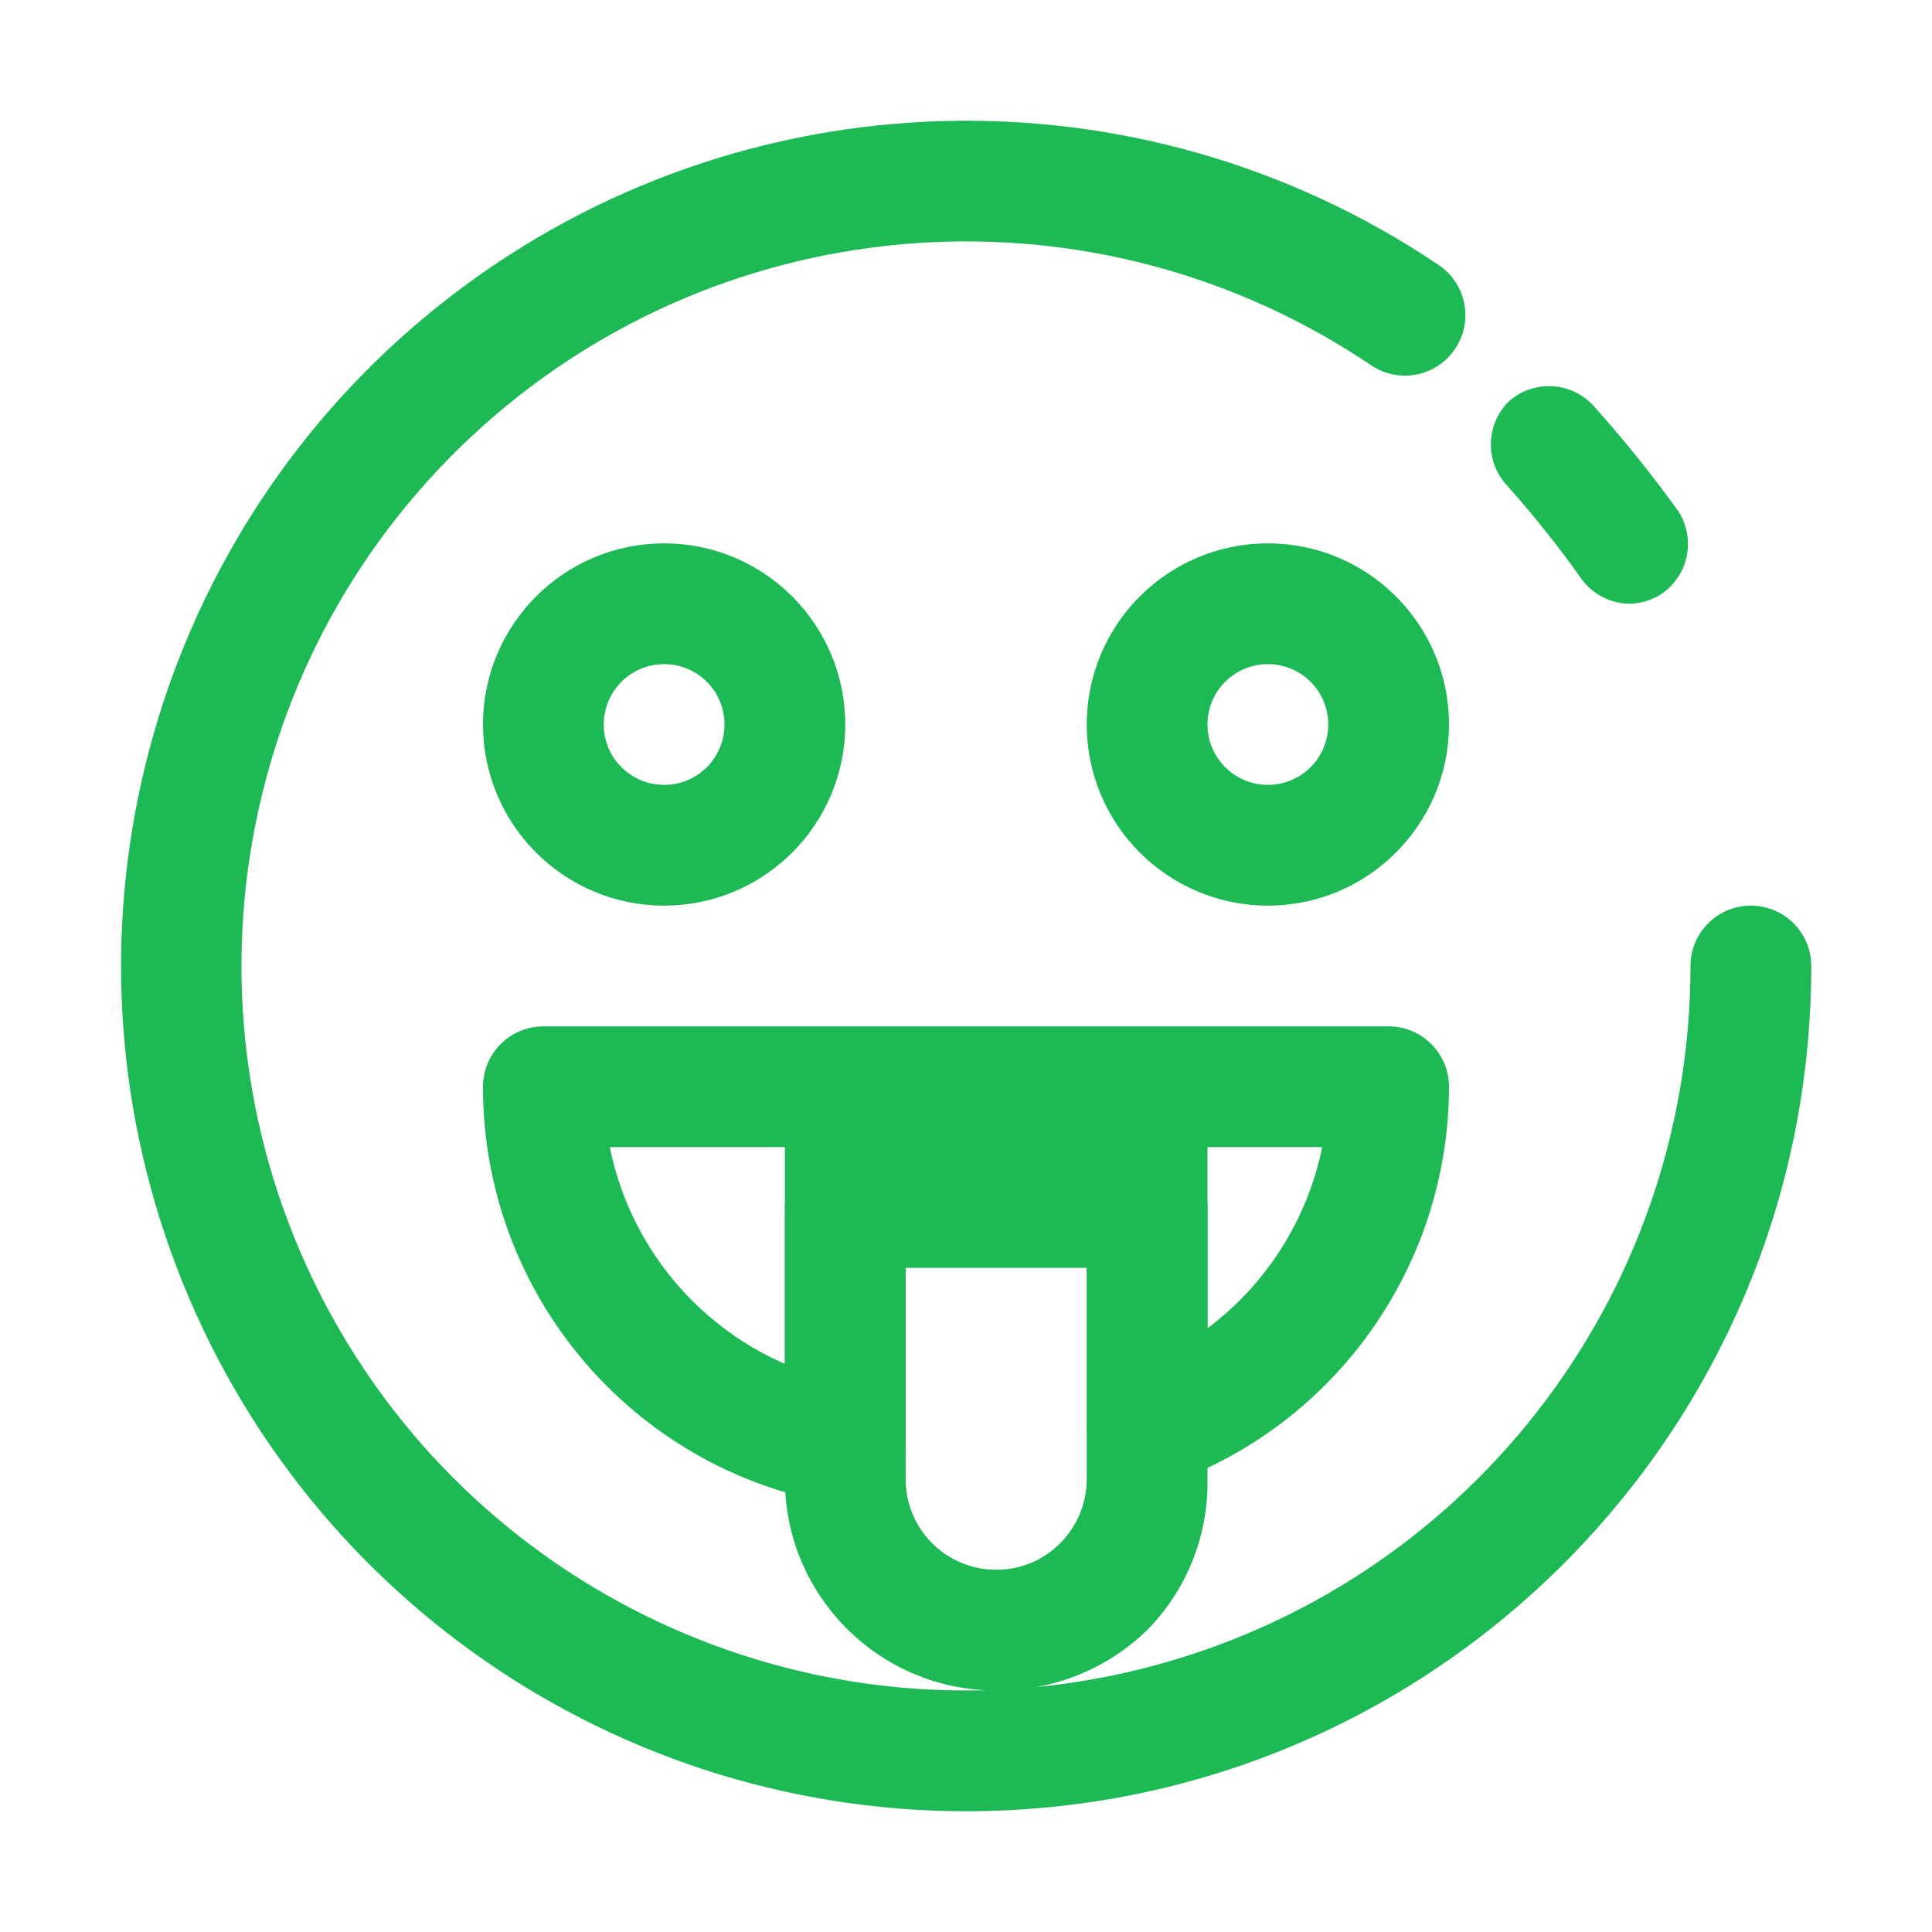
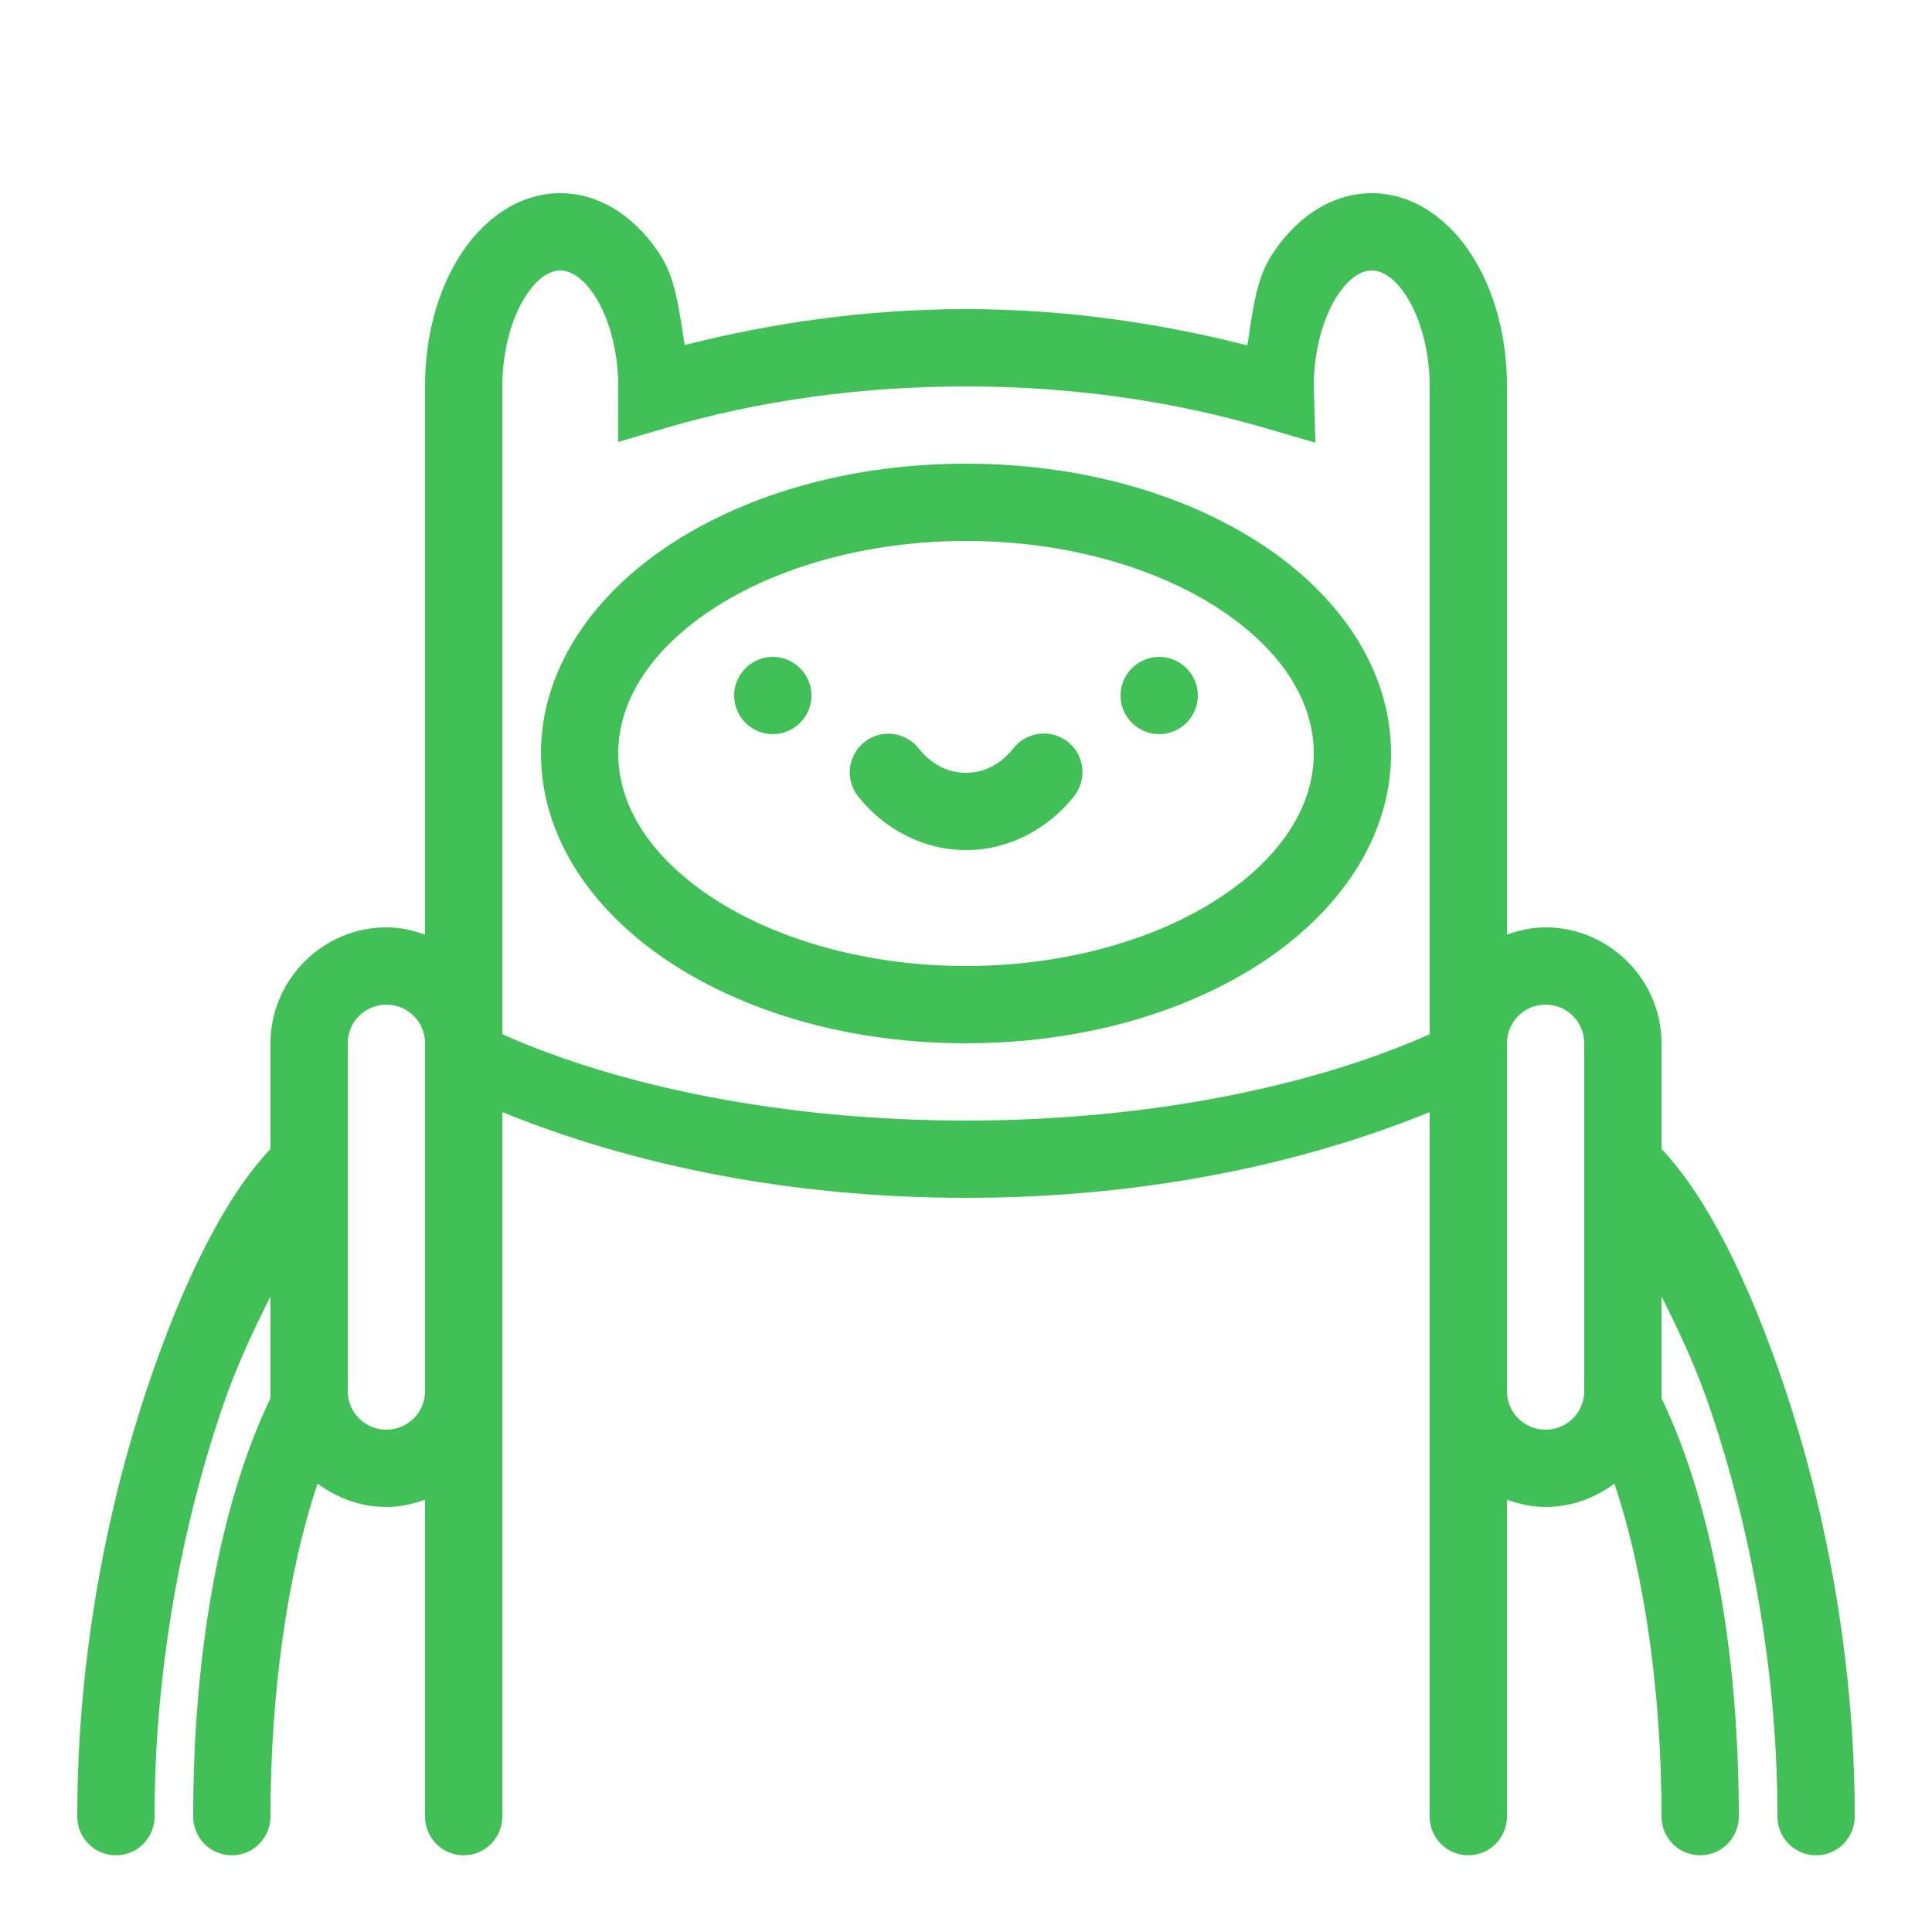
- <svg xmlns="http://www.w3.org/2000/svg" viewBox="0 0 32 32" fill="#1DB954">
-   <g data-name="emoji 20" id="emoji_20">
-     <path d="M27,10a1,1,0,0,1-.84-.46,17.77,17.77,0,0,0-1.2-1.5A1,1,0,0,1,25,6.64a1,1,0,0,1,1.41.1A20.45,20.45,0,0,1,27.8,8.47a1,1,0,0,1-.3,1.38A1,1,0,0,1,27,10Z" />
-     <path d="M16,30A14,14,0,1,1,23.83,4.39a1,1,0,1,1-1.12,1.66A12,12,0,1,0,28,16a1,1,0,0,1,2,0A14,14,0,0,1,16,30Z" />
-     <path d="M11,15a3,3,0,1,1,3-3A3,3,0,0,1,11,15Zm0-4a1,1,0,1,0,1,1A1,1,0,0,0,11,11Z" />
-     <path d="M21,15a3,3,0,1,1,3-3A3,3,0,0,1,21,15Zm0-4a1,1,0,1,0,1,1A1,1,0,0,0,21,11Z" />
-     <path d="M14,24.91h-.16A7,7,0,0,1,8,18a1,1,0,0,1,1-1H23a1,1,0,0,1,1,1,7,7,0,0,1-4.67,6.59,1,1,0,0,1-.91-.13,1,1,0,0,1-.42-.81V21H15v2.91a1,1,0,0,1-.35.76A1,1,0,0,1,14,24.91ZM10.1,19A5,5,0,0,0,13,22.59V20a1,1,0,0,1,1-1h5a1,1,0,0,1,1,1v2a5,5,0,0,0,1.9-3Z" />
-     <path d="M16.5,28A3.5,3.5,0,0,1,13,24.5V19a1,1,0,0,1,1-1h5a1,1,0,0,1,1,1v5.5A3.48,3.48,0,0,1,19,27,3.54,3.54,0,0,1,16.5,28ZM15,20v4.5A1.5,1.5,0,0,0,16.5,26a1.48,1.48,0,0,0,1.06-.44A1.5,1.5,0,0,0,18,24.5V20Z" />
-   </g>
+ <svg xmlns="http://www.w3.org/2000/svg" fill="#40C057" viewBox="0 0 50 50" width="100px" height="100px">
+   <path d="M 14.5 5 C 13.379 5 12.457 5.727 11.887 6.641 C 11.312 7.559 11 8.727 11 10 L 11 24.188 C 10.684 24.074 10.352 24 10 24 C 8.355 24 7 25.355 7 27 L 7 29.734 C 5.84 30.965 4.762 33.09 3.812 35.914 C 2.777 39.004 2 42.875 2 47 C 1.996 47.359 2.184 47.695 2.496 47.879 C 2.809 48.059 3.191 48.059 3.504 47.879 C 3.816 47.695 4.004 47.359 4 47 C 4 43.125 4.738 39.449 5.711 36.551 C 6.105 35.375 6.559 34.43 7 33.551 L 7 36.184 C 5.613 39.086 5 43.035 5 47 C 4.996 47.359 5.184 47.695 5.496 47.879 C 5.809 48.059 6.191 48.059 6.504 47.879 C 6.816 47.695 7.004 47.359 7 47 C 7 43.891 7.422 40.766 8.219 38.395 C 8.723 38.77 9.332 39 10 39 C 10.352 39 10.684 38.926 11 38.812 L 11 47 C 10.996 47.359 11.184 47.695 11.496 47.879 C 11.809 48.059 12.191 48.059 12.504 47.879 C 12.816 47.695 13.004 47.359 13 47 L 13 28.781 C 16.281 30.117 20.355 31 25 31 C 29.645 31 33.719 30.117 37 28.781 L 37 47 C 36.996 47.359 37.184 47.695 37.496 47.879 C 37.809 48.059 38.191 48.059 38.504 47.879 C 38.816 47.695 39.004 47.359 39 47 L 39 38.812 C 39.316 38.926 39.648 39 40 39 C 40.668 39 41.277 38.77 41.781 38.395 C 42.578 40.766 43 43.891 43 47 C 42.996 47.359 43.184 47.695 43.496 47.879 C 43.809 48.059 44.191 48.059 44.504 47.879 C 44.816 47.695 45.004 47.359 45 47 C 45 43.035 44.387 39.086 43 36.184 L 43 33.551 C 43.441 34.43 43.895 35.375 44.289 36.551 C 45.262 39.449 46 43.125 46 47 C 45.996 47.359 46.184 47.695 46.496 47.879 C 46.809 48.059 47.191 48.059 47.504 47.879 C 47.816 47.695 48.004 47.359 48 47 C 48 42.875 47.223 39.004 46.188 35.914 C 45.238 33.09 44.16 30.965 43 29.734 L 43 27 C 43 25.355 41.645 24 40 24 C 39.648 24 39.316 24.074 39 24.188 L 39 10 C 39 8.727 38.688 7.559 38.113 6.641 C 37.543 5.727 36.621 5 35.5 5 C 34.379 5 33.457 5.727 32.887 6.641 C 32.492 7.27 32.414 8.121 32.281 8.938 C 30.027 8.367 27.598 8 25 8 C 22.402 8 19.969 8.359 17.719 8.93 C 17.586 8.117 17.504 7.266 17.113 6.641 C 16.543 5.727 15.621 5 14.5 5 Z M 14.5 7 C 14.758 7 15.09 7.172 15.422 7.703 C 15.75 8.23 16 9.062 16 10 C 16 9.922 15.996 9.949 15.996 10.102 L 15.996 11.438 L 17.277 11.062 C 19.586 10.387 22.211 10 25 10 C 27.789 10 30.41 10.395 32.727 11.074 L 34.043 11.457 L 34.004 10.086 C 34.004 9.961 34 9.934 34 10 C 34 9.062 34.25 8.23 34.578 7.703 C 34.91 7.172 35.242 7 35.5 7 C 35.758 7 36.09 7.172 36.422 7.703 C 36.75 8.23 37 9.062 37 10 L 37 26.766 C 33.977 28.113 29.727 29 25 29 C 20.273 29 16.023 28.113 13 26.766 L 13 10 C 13 9.062 13.25 8.23 13.578 7.703 C 13.91 7.172 14.242 7 14.5 7 Z M 25 12 C 22.062 12 19.391 12.762 17.387 14.062 C 15.379 15.367 14 17.289 14 19.5 C 14 21.711 15.379 23.633 17.387 24.938 C 19.391 26.238 22.062 27 25 27 C 27.938 27 30.609 26.238 32.613 24.938 C 34.621 23.633 36 21.711 36 19.5 C 36 17.289 34.621 15.367 32.613 14.062 C 30.609 12.762 27.938 12 25 12 Z M 25 14 C 27.586 14 29.91 14.691 31.527 15.742 C 33.141 16.793 34 18.121 34 19.5 C 34 20.879 33.141 22.207 31.527 23.258 C 29.91 24.309 27.586 25 25 25 C 22.414 25 20.09 24.309 18.473 23.258 C 16.859 22.207 16 20.879 16 19.5 C 16 18.121 16.859 16.793 18.473 15.742 C 20.09 14.691 22.414 14 25 14 Z M 20 17 C 19.449 17 19 17.449 19 18 C 19 18.551 19.449 19 20 19 C 20.551 19 21 18.551 21 18 C 21 17.449 20.551 17 20 17 Z M 30 17 C 29.449 17 29 17.449 29 18 C 29 18.551 29.449 19 30 19 C 30.551 19 31 18.551 31 18 C 31 17.449 30.551 17 30 17 Z M 26.98 18.984 C 26.68 18.996 26.402 19.141 26.219 19.375 C 25.898 19.777 25.477 20 25 20 C 24.527 20 24.102 19.777 23.781 19.375 C 23.594 19.137 23.309 18.992 23 18.988 C 22.613 18.984 22.258 19.207 22.09 19.555 C 21.922 19.906 21.973 20.324 22.219 20.625 C 22.875 21.445 23.883 22 25 22 C 26.121 22 27.125 21.445 27.781 20.625 C 28.035 20.32 28.086 19.898 27.914 19.543 C 27.742 19.191 27.375 18.969 26.98 18.984 Z M 10 26 C 10.555 26 11 26.445 11 27 L 11 36 C 11 36.555 10.555 37 10 37 C 9.445 37 9 36.555 9 36 L 9 27 C 9 26.445 9.445 26 10 26 Z M 40 26 C 40.555 26 41 26.445 41 27 L 41 36 C 41 36.555 40.555 37 40 37 C 39.445 37 39 36.555 39 36 L 39 27 C 39 26.445 39.445 26 40 26 Z" />
</svg>
